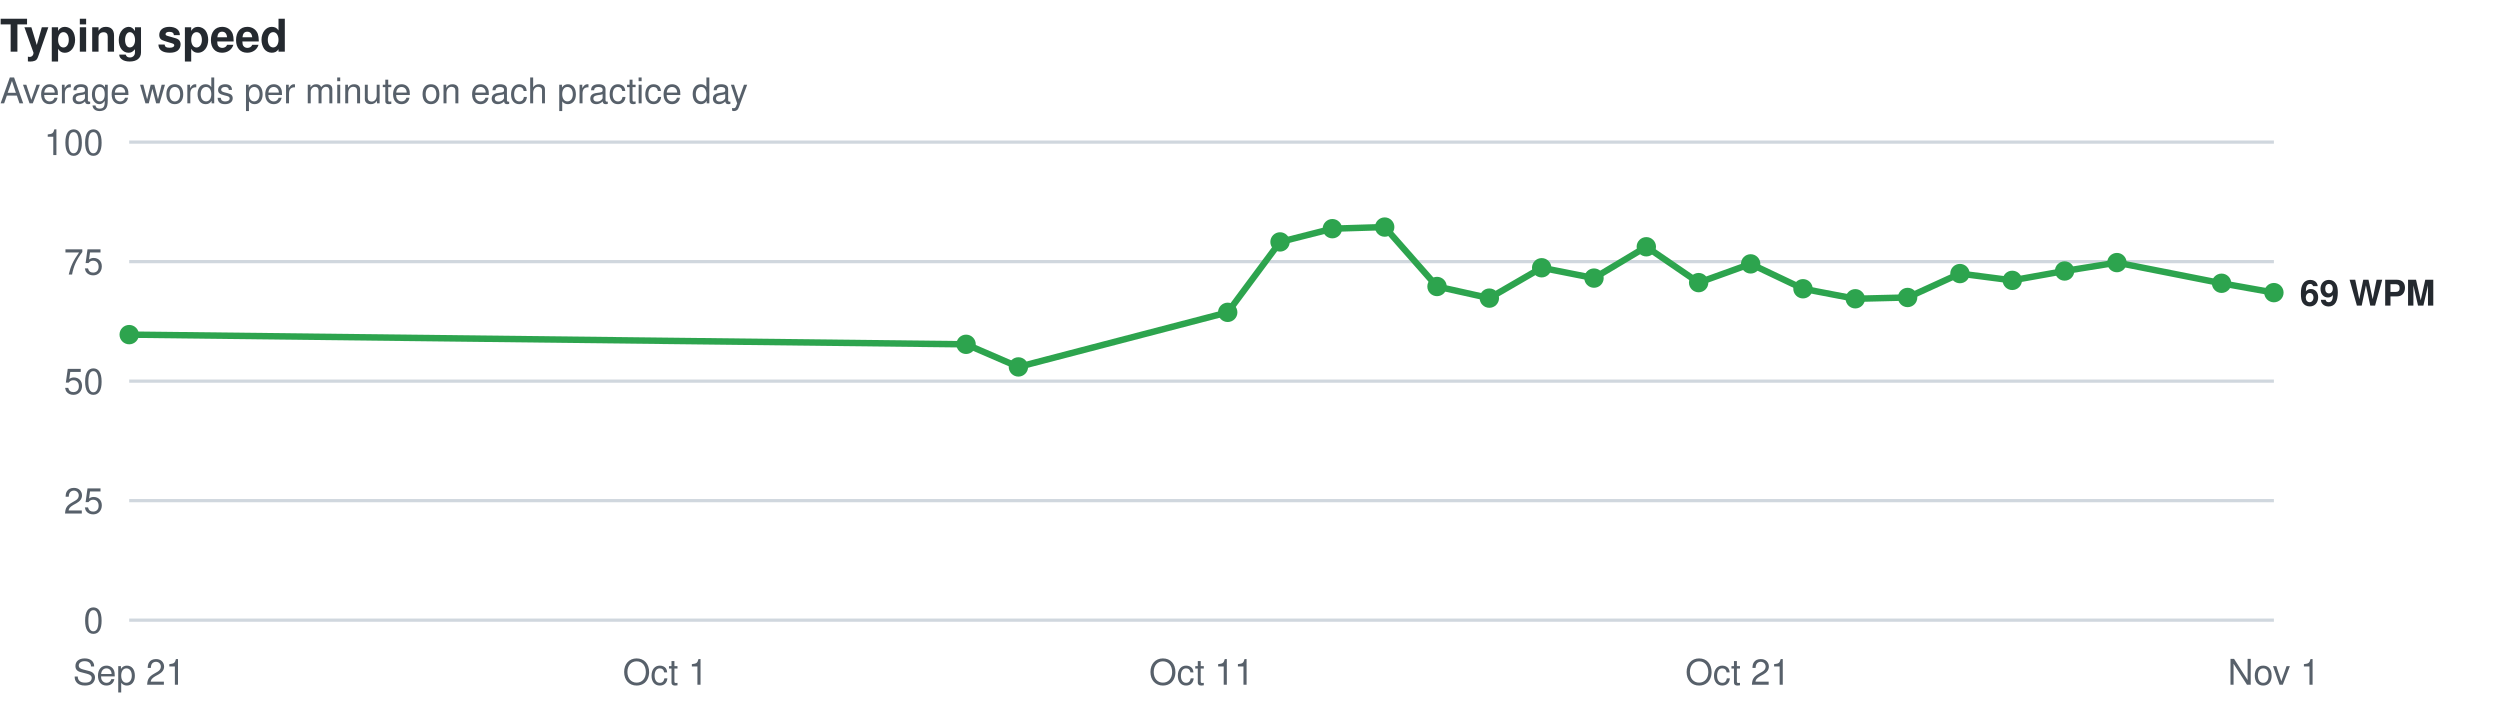
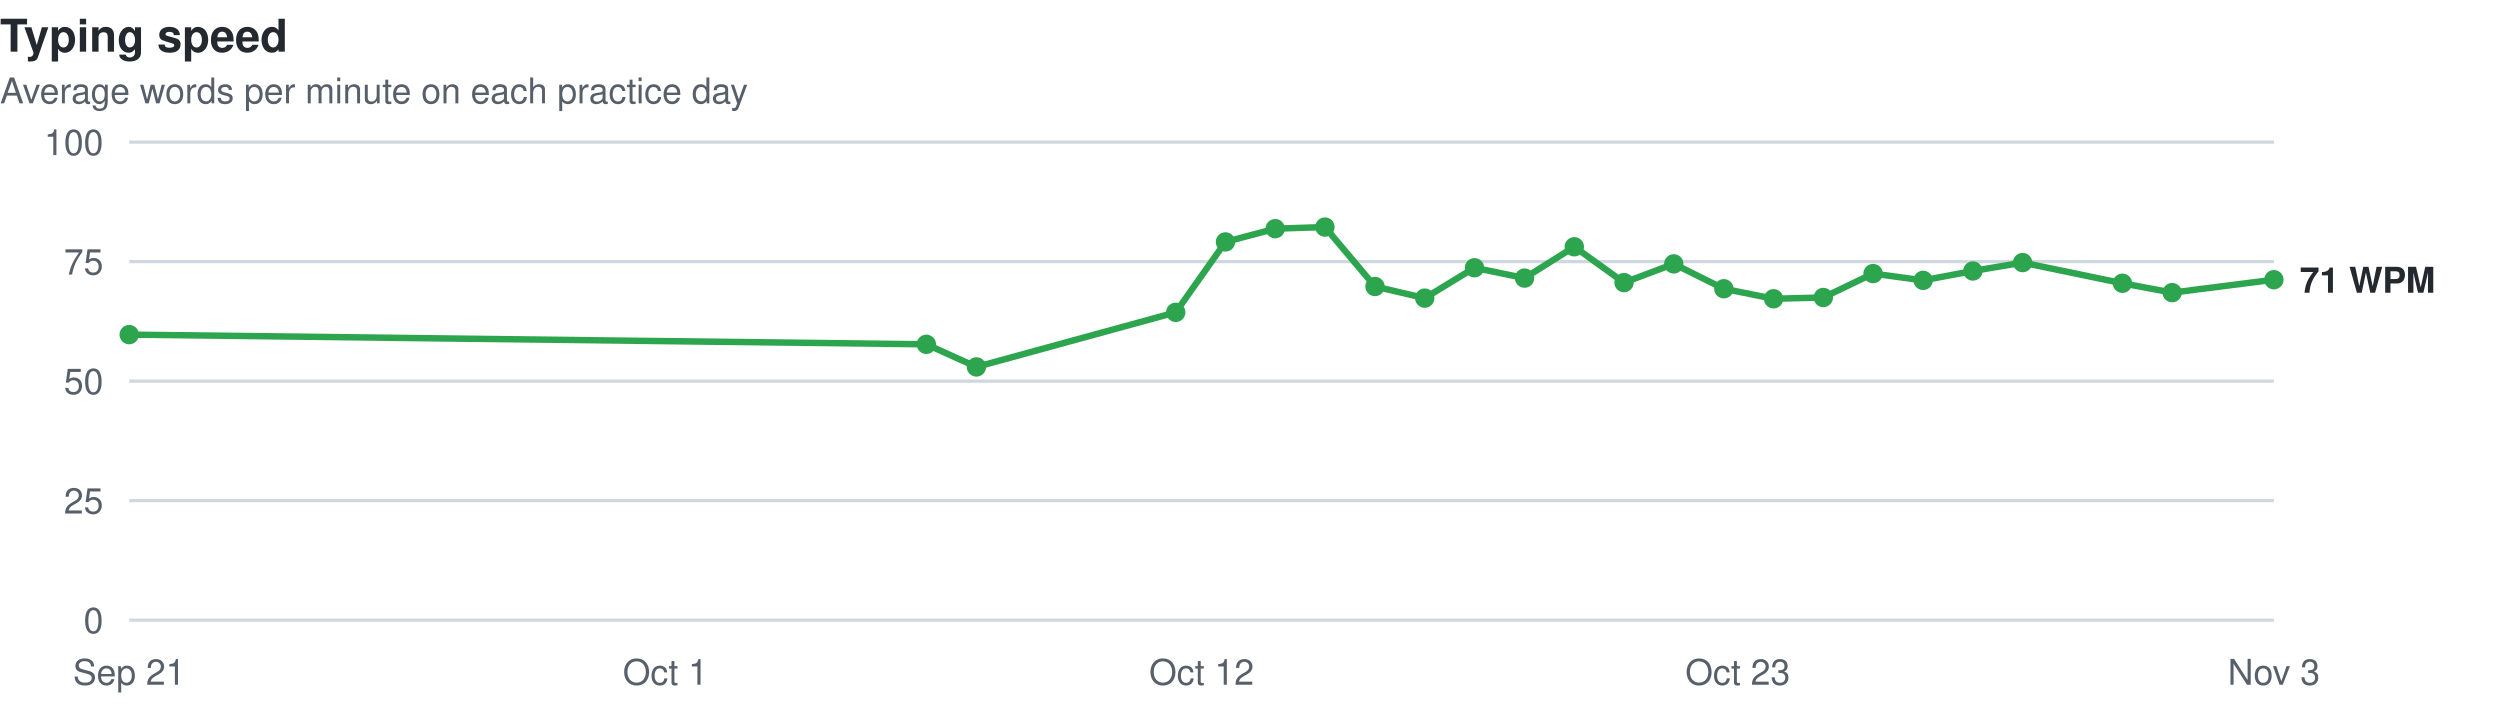
<svg xmlns="http://www.w3.org/2000/svg" width="774" height="220" viewBox="0 0 774 220" font-family="-apple-system, BlinkMacSystemFont, 'Segoe UI', Helvetica, Arial, sans-serif" font-size="11">
  <style>
.kc-t { fill: #57606a; }
.kc-h { fill: #24292f; }
.kc-g { stroke: #d0d7de; }
.kc-l0 { fill: #ebedf0; }
.kc-l1 { fill: #9be9a8; }
.kc-l2 { fill: #40c463; }
.kc-l3 { fill: #30a14e; }
.kc-l4 { fill: #216e39; }
.kc-line { stroke: #2da44e; }
.kc-dot { fill: #2da44e; }
@media (prefers-color-scheme: dark) {
:root:not([data-theme="light"]) .kc-t { fill: #8b949e; }
:root:not([data-theme="light"]) .kc-h { fill: #e6edf3; }
:root:not([data-theme="light"]) .kc-g { stroke: #30363d; }
:root:not([data-theme="light"]) .kc-l0 { fill: #262a31; }
:root:not([data-theme="light"]) .kc-l1 { fill: #0e4429; }
:root:not([data-theme="light"]) .kc-l2 { fill: #006d32; }
:root:not([data-theme="light"]) .kc-l3 { fill: #26a641; }
:root:not([data-theme="light"]) .kc-l4 { fill: #39d353; }
:root:not([data-theme="light"]) .kc-line { stroke: #3fb950; }
:root:not([data-theme="light"]) .kc-dot { fill: #3fb950; }
}
:root[data-theme="dark"] .kc-t { fill: #8b949e; }
:root[data-theme="dark"] .kc-h { fill: #e6edf3; }
:root[data-theme="dark"] .kc-g { stroke: #30363d; }
:root[data-theme="dark"] .kc-l0 { fill: #262a31; }
:root[data-theme="dark"] .kc-l1 { fill: #0e4429; }
:root[data-theme="dark"] .kc-l2 { fill: #006d32; }
:root[data-theme="dark"] .kc-l3 { fill: #26a641; }
:root[data-theme="dark"] .kc-l4 { fill: #39d353; }
:root[data-theme="dark"] .kc-line { stroke: #3fb950; }
:root[data-theme="dark"] .kc-dot { fill: #3fb950; }
</style>
  <text class="kc-h" x="0" y="16" font-size="14" font-weight="600">Typing speed</text>
  <text class="kc-t" x="0" y="32">Average words per minute on each practice day</text>
  <line class="kc-g" x1="40" x2="704" y1="192" y2="192" stroke-width="1" />
  <text class="kc-t" x="32" y="196" text-anchor="end">0</text>
  <line class="kc-g" x1="40" x2="704" y1="155" y2="155" stroke-width="1" />
  <text class="kc-t" x="32" y="159" text-anchor="end">25</text>
  <line class="kc-g" x1="40" x2="704" y1="118" y2="118" stroke-width="1" />
  <text class="kc-t" x="32" y="122" text-anchor="end">50</text>
  <line class="kc-g" x1="40" x2="704" y1="81" y2="81" stroke-width="1" />
  <text class="kc-t" x="32" y="85" text-anchor="end">75</text>
  <line class="kc-g" x1="40" x2="704" y1="44" y2="44" stroke-width="1" />
  <text class="kc-t" x="32" y="48" text-anchor="end">100</text>
  <text class="kc-t" x="40" y="212" text-anchor="middle">Sep 21</text>
  <text class="kc-t" x="206" y="212" text-anchor="middle">Oct 1</text>
-   <text class="kc-t" x="372" y="212" text-anchor="middle">Oct 11</text>
-   <text class="kc-t" x="538" y="212" text-anchor="middle">Oct 21</text>
-   <text class="kc-t" x="704" y="212" text-anchor="middle">Nov 1</text>
-   <path class="kc-line" d="M40.0,103.6 L299.1,106.6 L315.3,113.6 L380.1,96.7 L396.3,74.9 L412.5,70.8 L428.7,70.3 L444.9,88.7 L461.1,92.3 L477.3,82.9 L493.5,86.1 L509.7,76.4 L525.9,87.5 L542.0,81.7 L558.2,89.4 L574.4,92.5 L590.6,92.1 L606.8,84.7 L623.0,86.8 L639.2,83.9 L655.4,81.3 L687.8,87.7 L704.0,90.6" fill="none" stroke-width="2" stroke-linejoin="round" />
+   <text class="kc-t" x="372" y="212" text-anchor="middle">Oct 12</text>
+   <text class="kc-t" x="538" y="212" text-anchor="middle">Oct 23</text>
+   <text class="kc-t" x="704" y="212" text-anchor="middle">Nov 3</text>
+   <path class="kc-line" d="M40.0,103.6 L286.8,106.6 L302.3,113.6 L364.0,96.7 L379.4,74.9 L394.8,70.8 L410.2,70.3 L425.7,88.7 L441.1,92.3 L456.5,82.9 L472.0,86.1 L487.4,76.4 L502.8,87.5 L518.2,81.7 L533.7,89.4 L549.1,92.5 L564.5,92.1 L579.9,84.7 L595.4,86.8 L610.8,83.9 L626.2,81.3 L657.1,87.7 L672.5,90.6 L704.0,86.6" fill="none" stroke-width="2" stroke-linejoin="round" />
  <circle class="kc-dot" cx="40.0" cy="103.6" r="3" />
-   <circle class="kc-dot" cx="299.1" cy="106.6" r="3" />
-   <circle class="kc-dot" cx="315.3" cy="113.6" r="3" />
-   <circle class="kc-dot" cx="380.1" cy="96.7" r="3" />
-   <circle class="kc-dot" cx="396.3" cy="74.9" r="3" />
-   <circle class="kc-dot" cx="412.5" cy="70.8" r="3" />
-   <circle class="kc-dot" cx="428.7" cy="70.3" r="3" />
-   <circle class="kc-dot" cx="444.9" cy="88.7" r="3" />
-   <circle class="kc-dot" cx="461.1" cy="92.3" r="3" />
-   <circle class="kc-dot" cx="477.3" cy="82.9" r="3" />
-   <circle class="kc-dot" cx="493.5" cy="86.1" r="3" />
-   <circle class="kc-dot" cx="509.7" cy="76.4" r="3" />
-   <circle class="kc-dot" cx="525.9" cy="87.5" r="3" />
-   <circle class="kc-dot" cx="542.0" cy="81.7" r="3" />
-   <circle class="kc-dot" cx="558.2" cy="89.4" r="3" />
-   <circle class="kc-dot" cx="574.4" cy="92.5" r="3" />
-   <circle class="kc-dot" cx="590.6" cy="92.1" r="3" />
-   <circle class="kc-dot" cx="606.8" cy="84.7" r="3" />
-   <circle class="kc-dot" cx="623.0" cy="86.8" r="3" />
-   <circle class="kc-dot" cx="639.2" cy="83.9" r="3" />
-   <circle class="kc-dot" cx="655.4" cy="81.3" r="3" />
-   <circle class="kc-dot" cx="687.8" cy="87.7" r="3" />
-   <circle class="kc-dot" cx="704.0" cy="90.6" r="3" />
-   <text class="kc-h" x="712" y="94.62" font-weight="600">69 WPM</text>
+   <circle class="kc-dot" cx="286.8" cy="106.6" r="3" />
+   <circle class="kc-dot" cx="302.3" cy="113.6" r="3" />
+   <circle class="kc-dot" cx="364.0" cy="96.7" r="3" />
+   <circle class="kc-dot" cx="379.4" cy="74.9" r="3" />
+   <circle class="kc-dot" cx="394.8" cy="70.8" r="3" />
+   <circle class="kc-dot" cx="410.2" cy="70.3" r="3" />
+   <circle class="kc-dot" cx="425.7" cy="88.7" r="3" />
+   <circle class="kc-dot" cx="441.1" cy="92.3" r="3" />
+   <circle class="kc-dot" cx="456.5" cy="82.9" r="3" />
+   <circle class="kc-dot" cx="472.0" cy="86.1" r="3" />
+   <circle class="kc-dot" cx="487.4" cy="76.4" r="3" />
+   <circle class="kc-dot" cx="502.8" cy="87.5" r="3" />
+   <circle class="kc-dot" cx="518.2" cy="81.7" r="3" />
+   <circle class="kc-dot" cx="533.7" cy="89.4" r="3" />
+   <circle class="kc-dot" cx="549.1" cy="92.5" r="3" />
+   <circle class="kc-dot" cx="564.5" cy="92.1" r="3" />
+   <circle class="kc-dot" cx="579.9" cy="84.7" r="3" />
+   <circle class="kc-dot" cx="595.4" cy="86.8" r="3" />
+   <circle class="kc-dot" cx="610.8" cy="83.9" r="3" />
+   <circle class="kc-dot" cx="626.2" cy="81.3" r="3" />
+   <circle class="kc-dot" cx="657.1" cy="87.7" r="3" />
+   <circle class="kc-dot" cx="672.5" cy="90.6" r="3" />
+   <circle class="kc-dot" cx="704.0" cy="86.6" r="3" />
+   <text class="kc-h" x="712" y="90.624" font-weight="600">71 WPM</text>
</svg>
